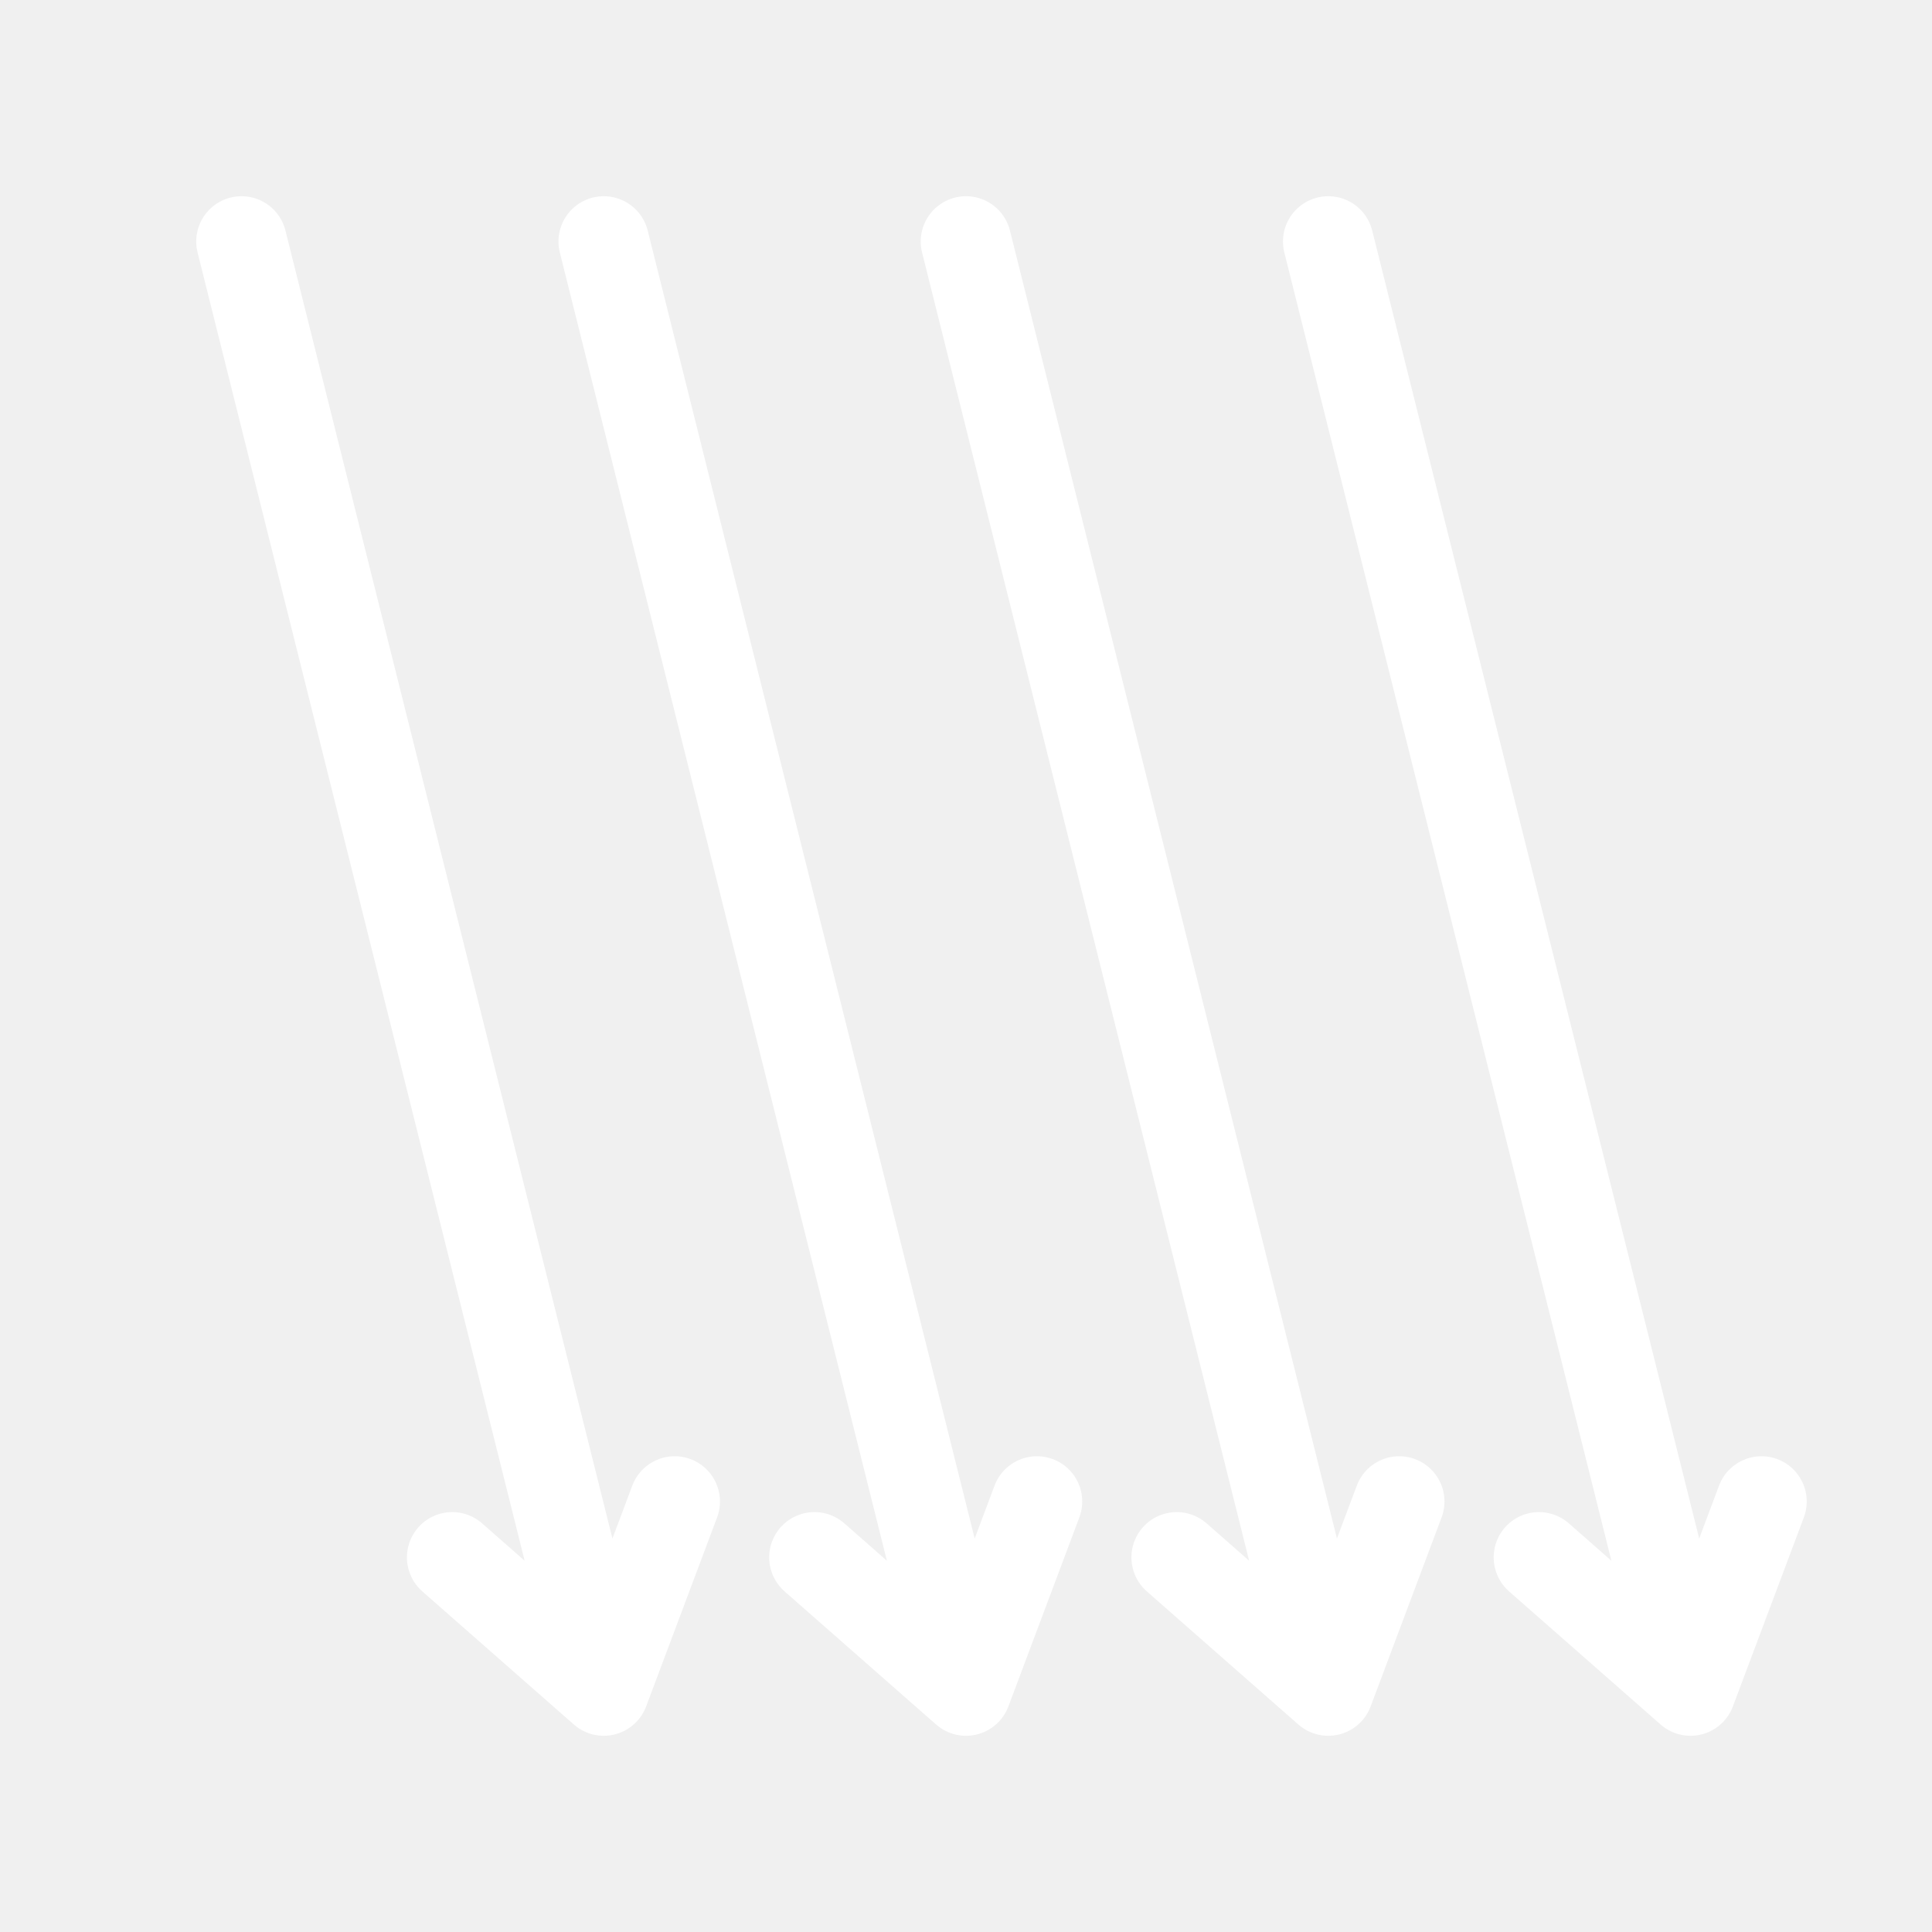
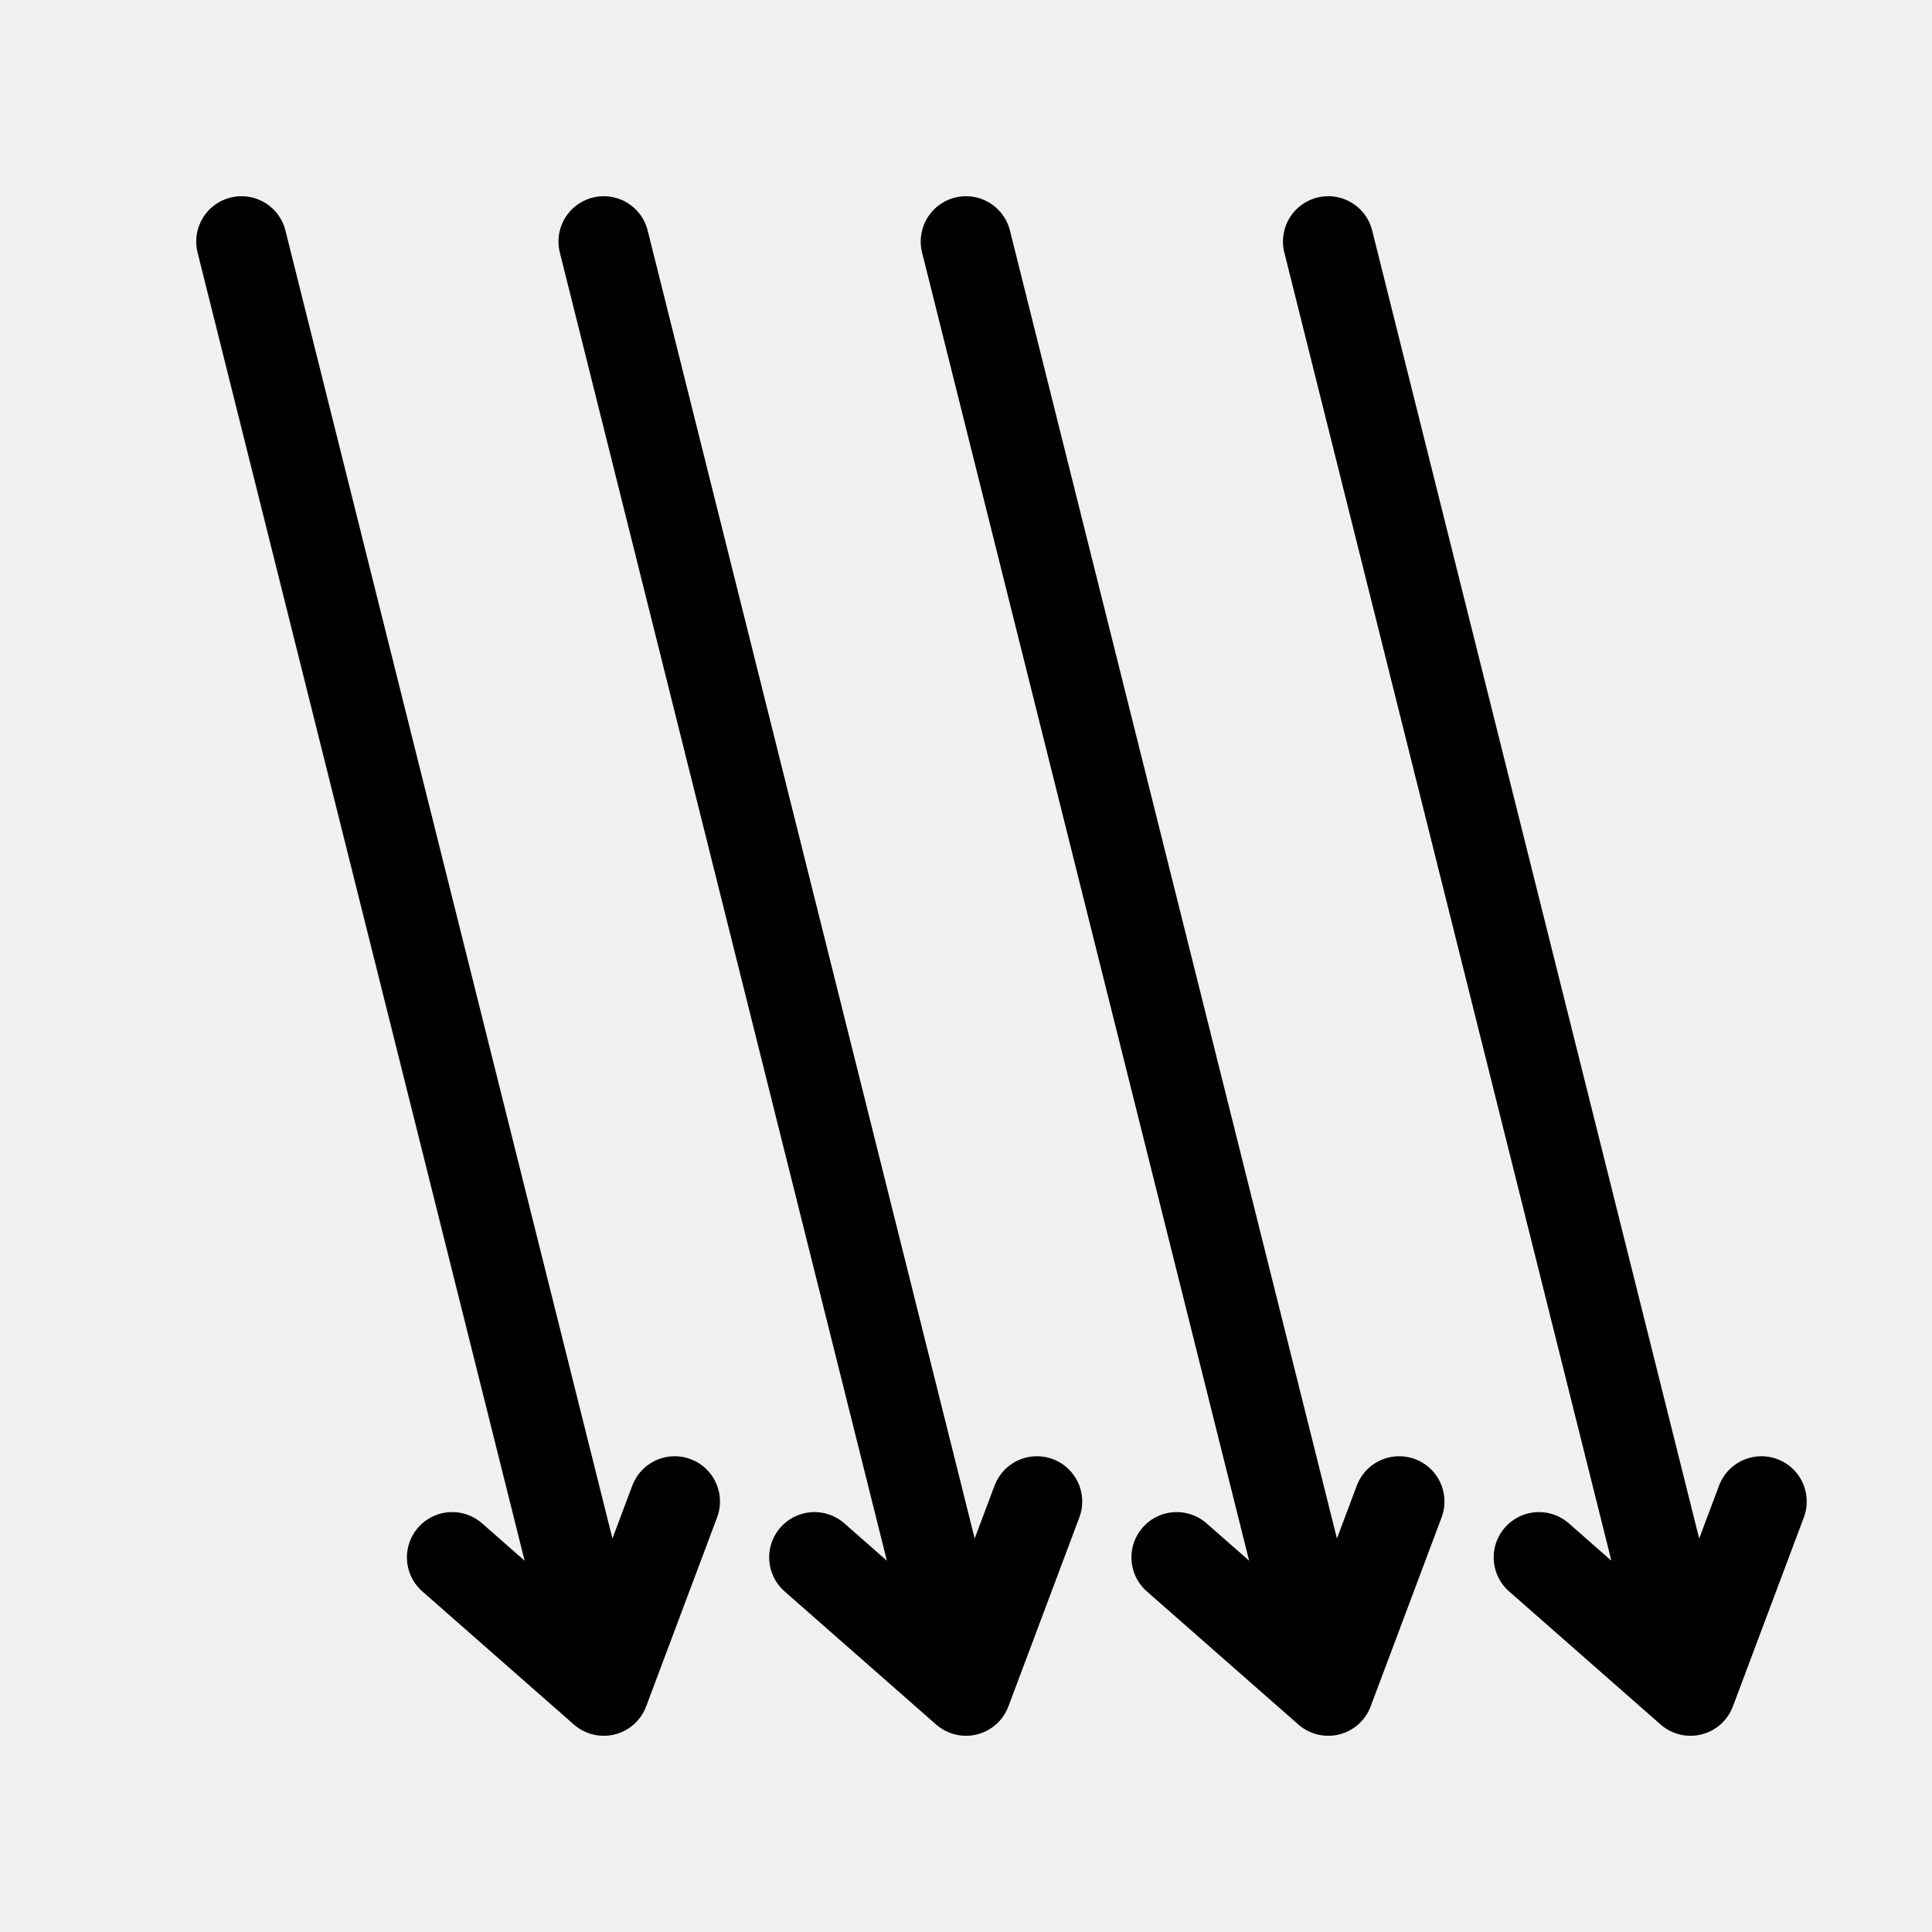
- <svg xmlns="http://www.w3.org/2000/svg" width="64" height="64" viewBox="0 0 64 64" fill="none" stroke="#fff" stroke-width="3" stroke-linecap="round" stroke-linejoin="round">
+ <svg xmlns="http://www.w3.org/2000/svg" class="tosklight-icon" width="64" height="64" viewBox="0 0 64 64" fill="none" color="#000" stroke="currentColor" stroke-width="3" stroke-linecap="round" stroke-linejoin="round">
  <path d="M8 8L20 56M14.98 51.59L20 56L22.35 49.74M20 8L32 56M26.98 51.59L32 56L34.35 49.74M32 8L44 56M38.98 51.59L44 56L46.35 49.74M44 8L56 56M50.98 51.59L56 56L58.35 49.74" />
</svg>
